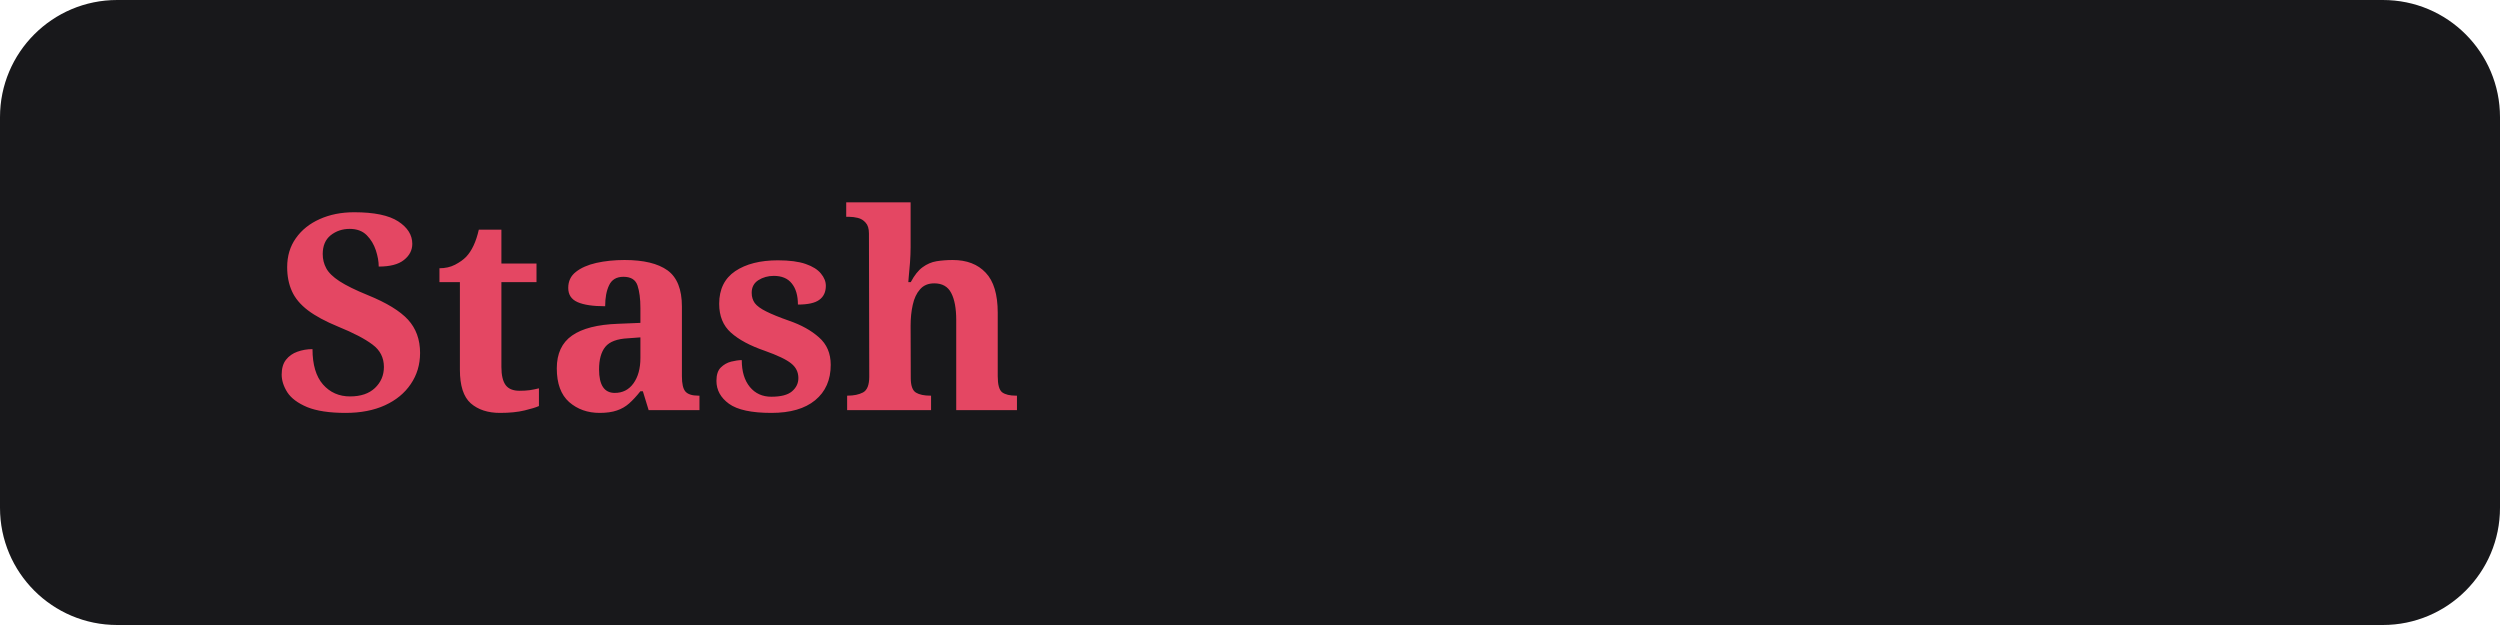
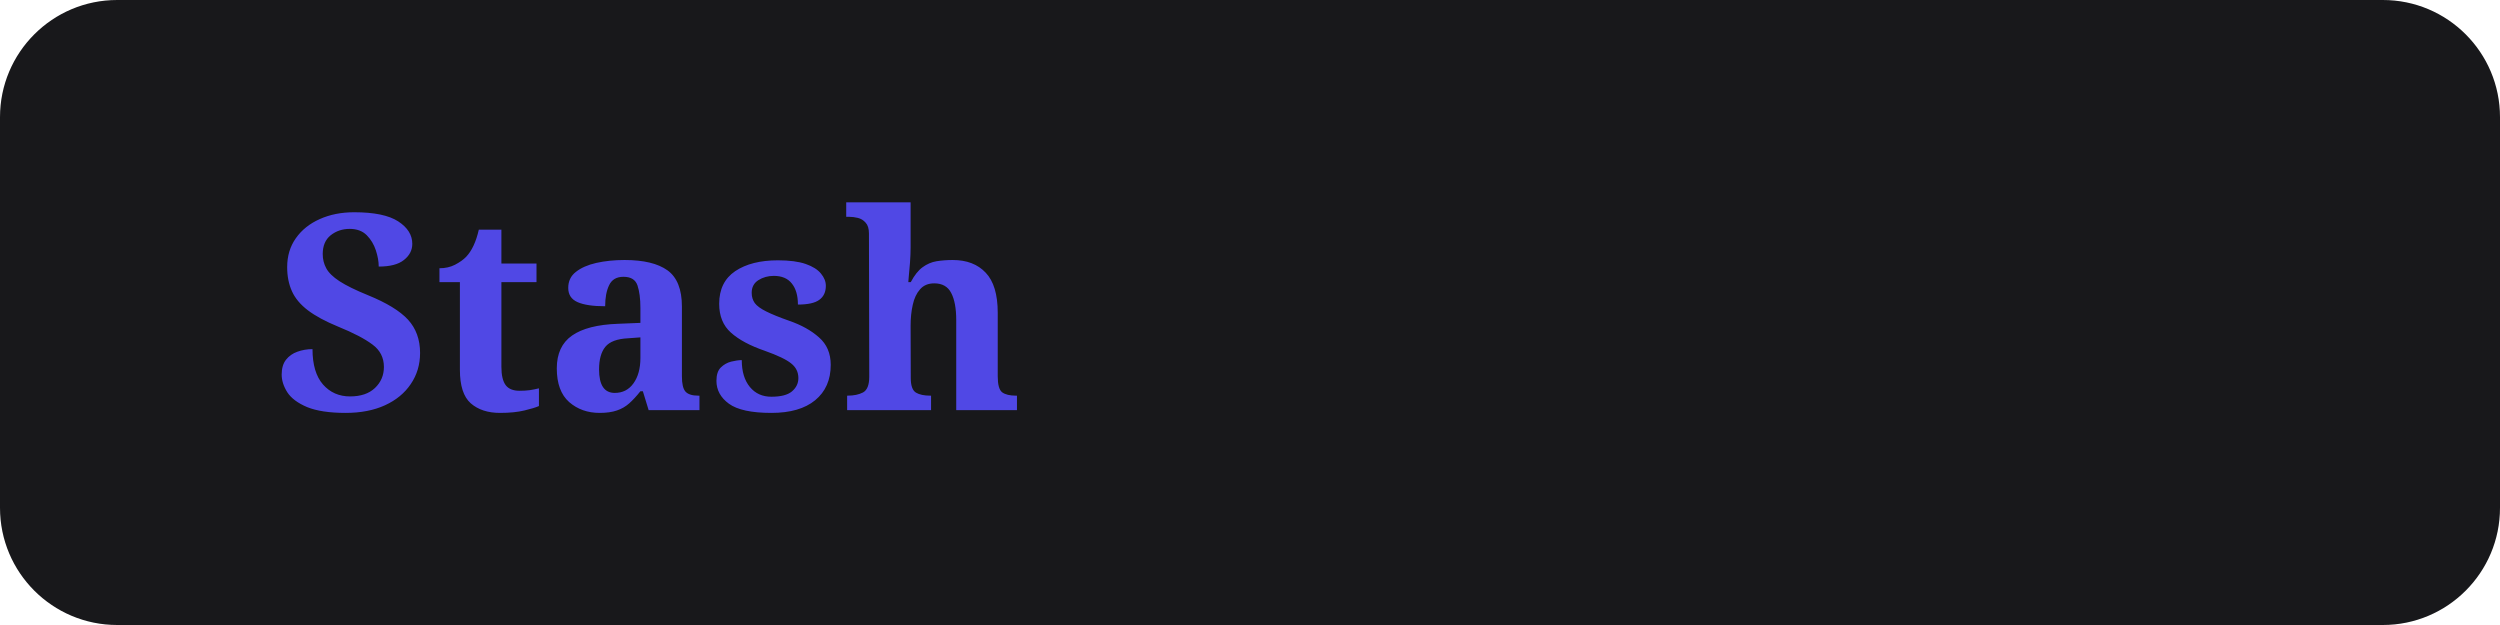
<svg xmlns="http://www.w3.org/2000/svg" viewBox="0 0 256 64" role="img" aria-label="Stash">
  <rect width="256" height="64" rx="12" fill="#18181b" />
-   <text x="28" y="42" font-family="Georgia, serif" font-size="28" font-weight="700" fill="#e44763">Stash</text>
+   <text x="28" y="42" font-family="Georgia, serif" font-size="28" font-weight="700" fill="#5048e5">Stash</text>
</svg>
